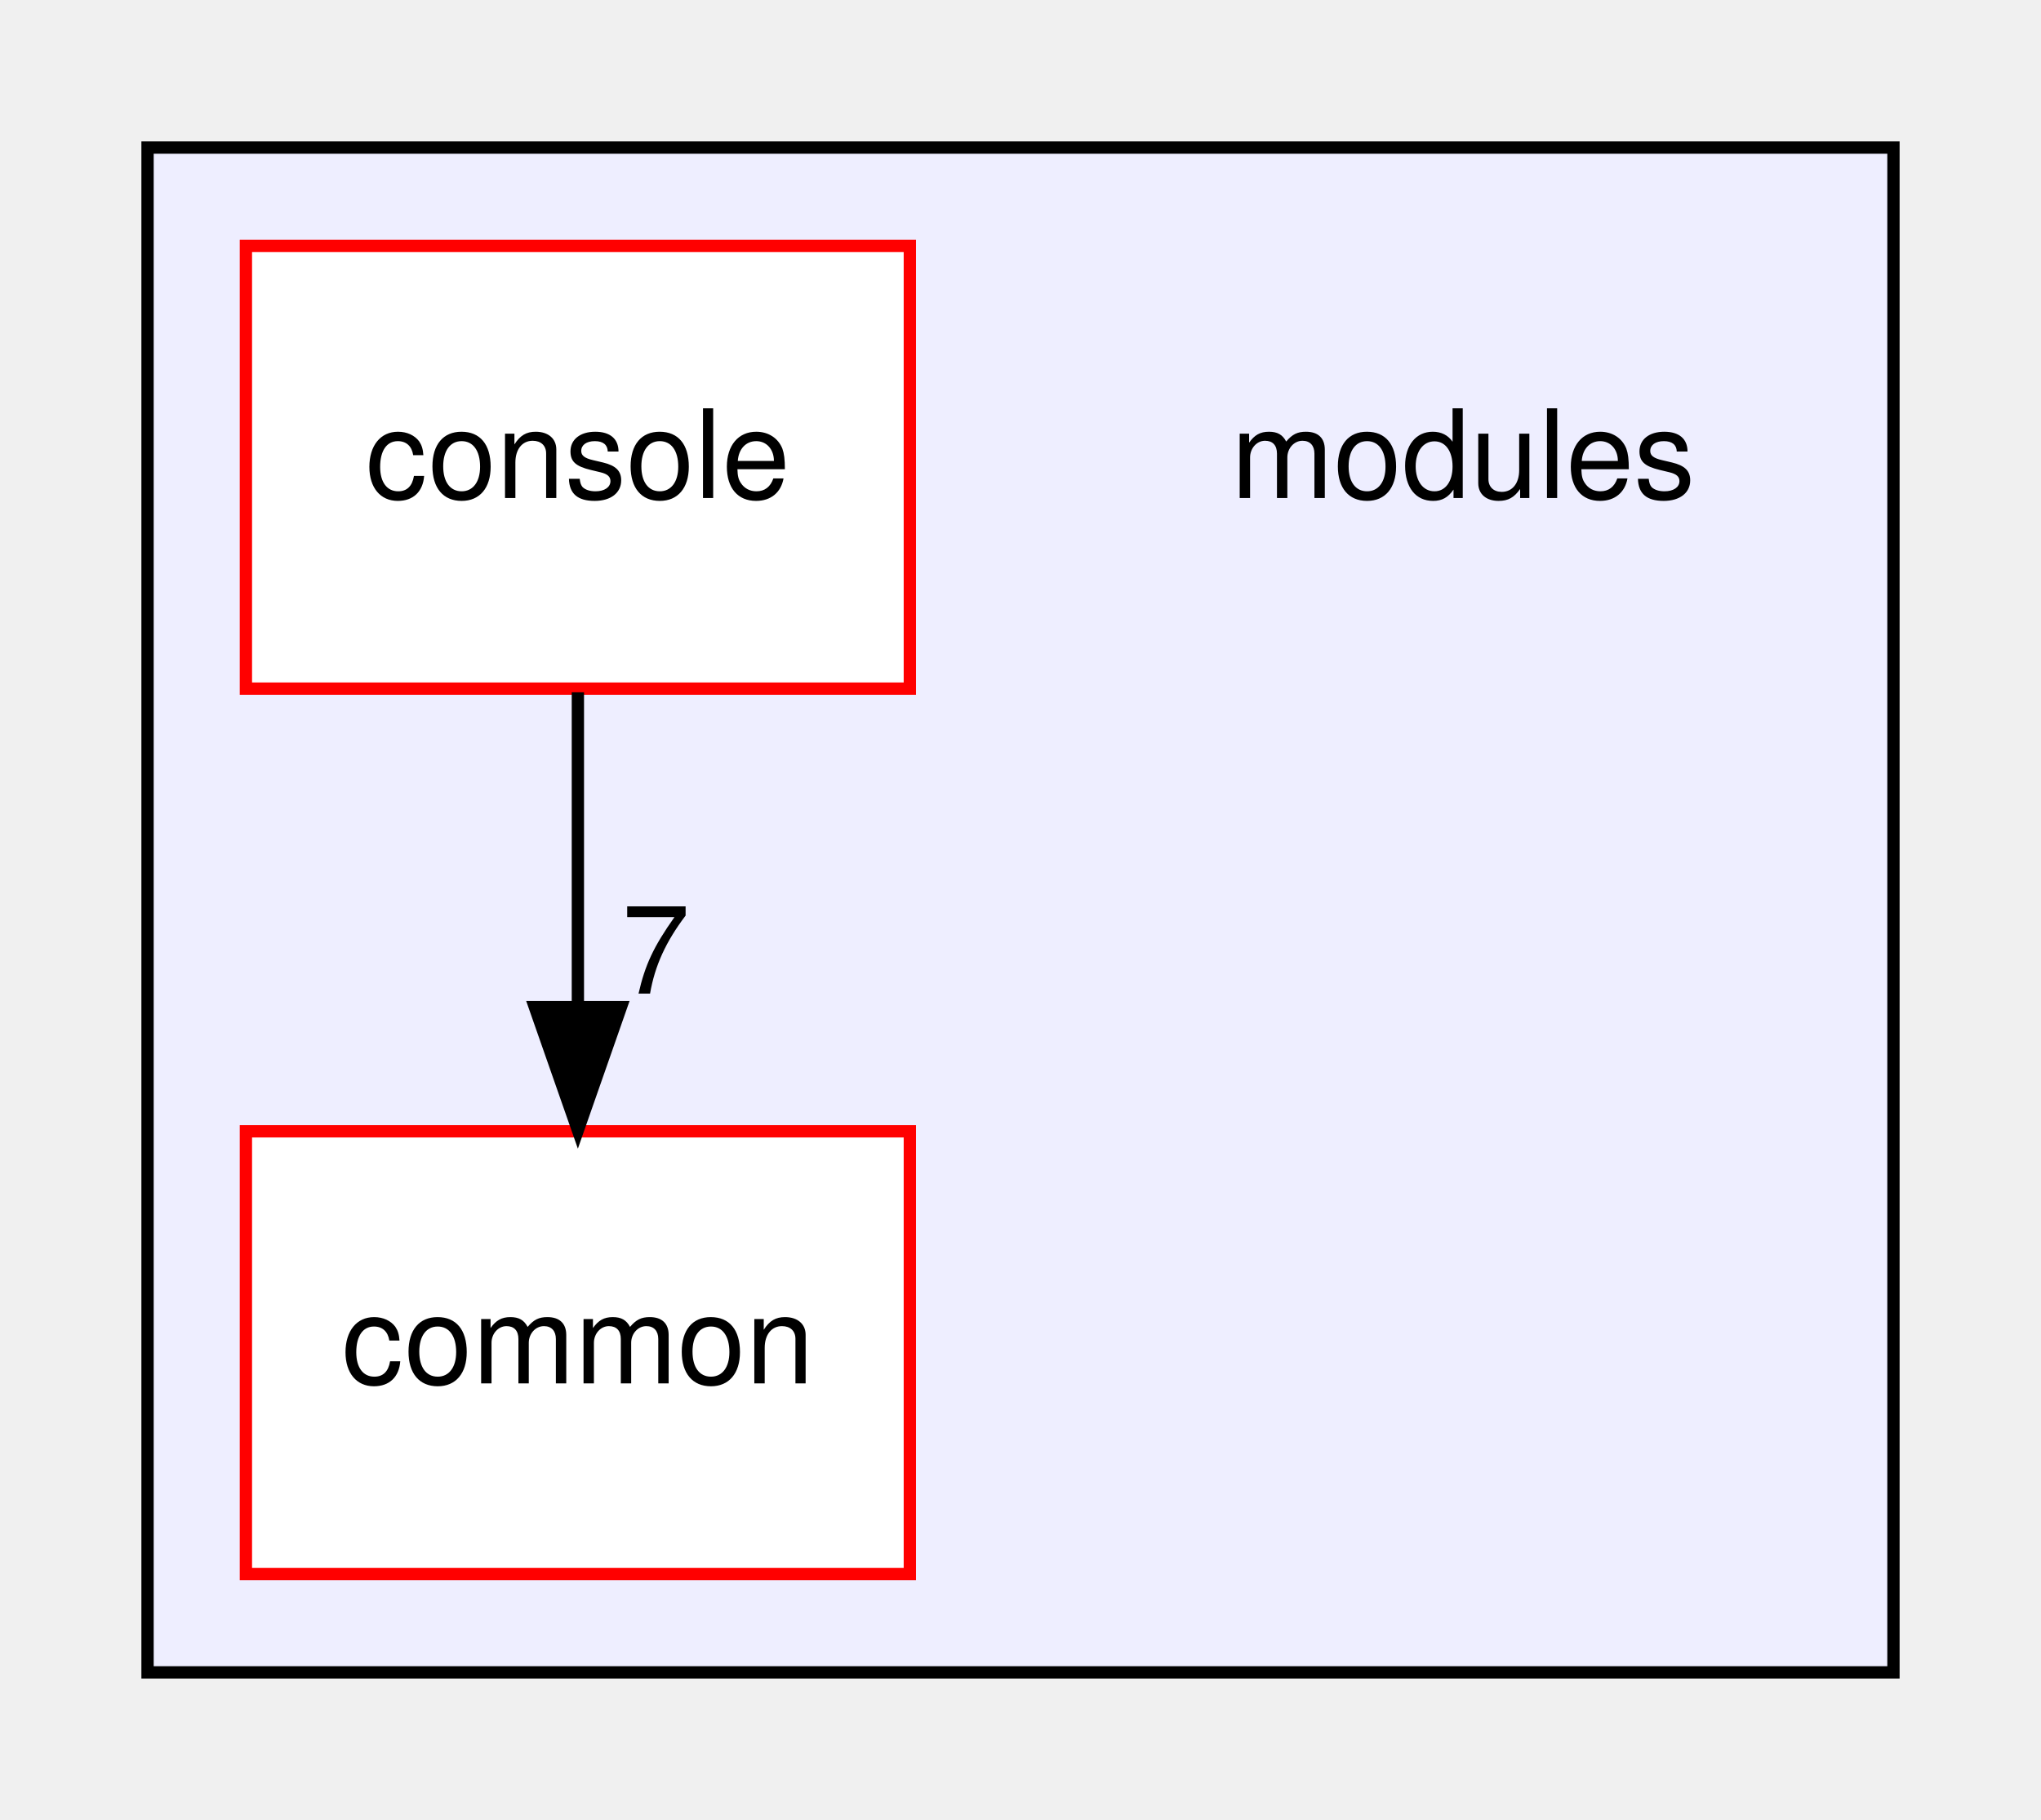
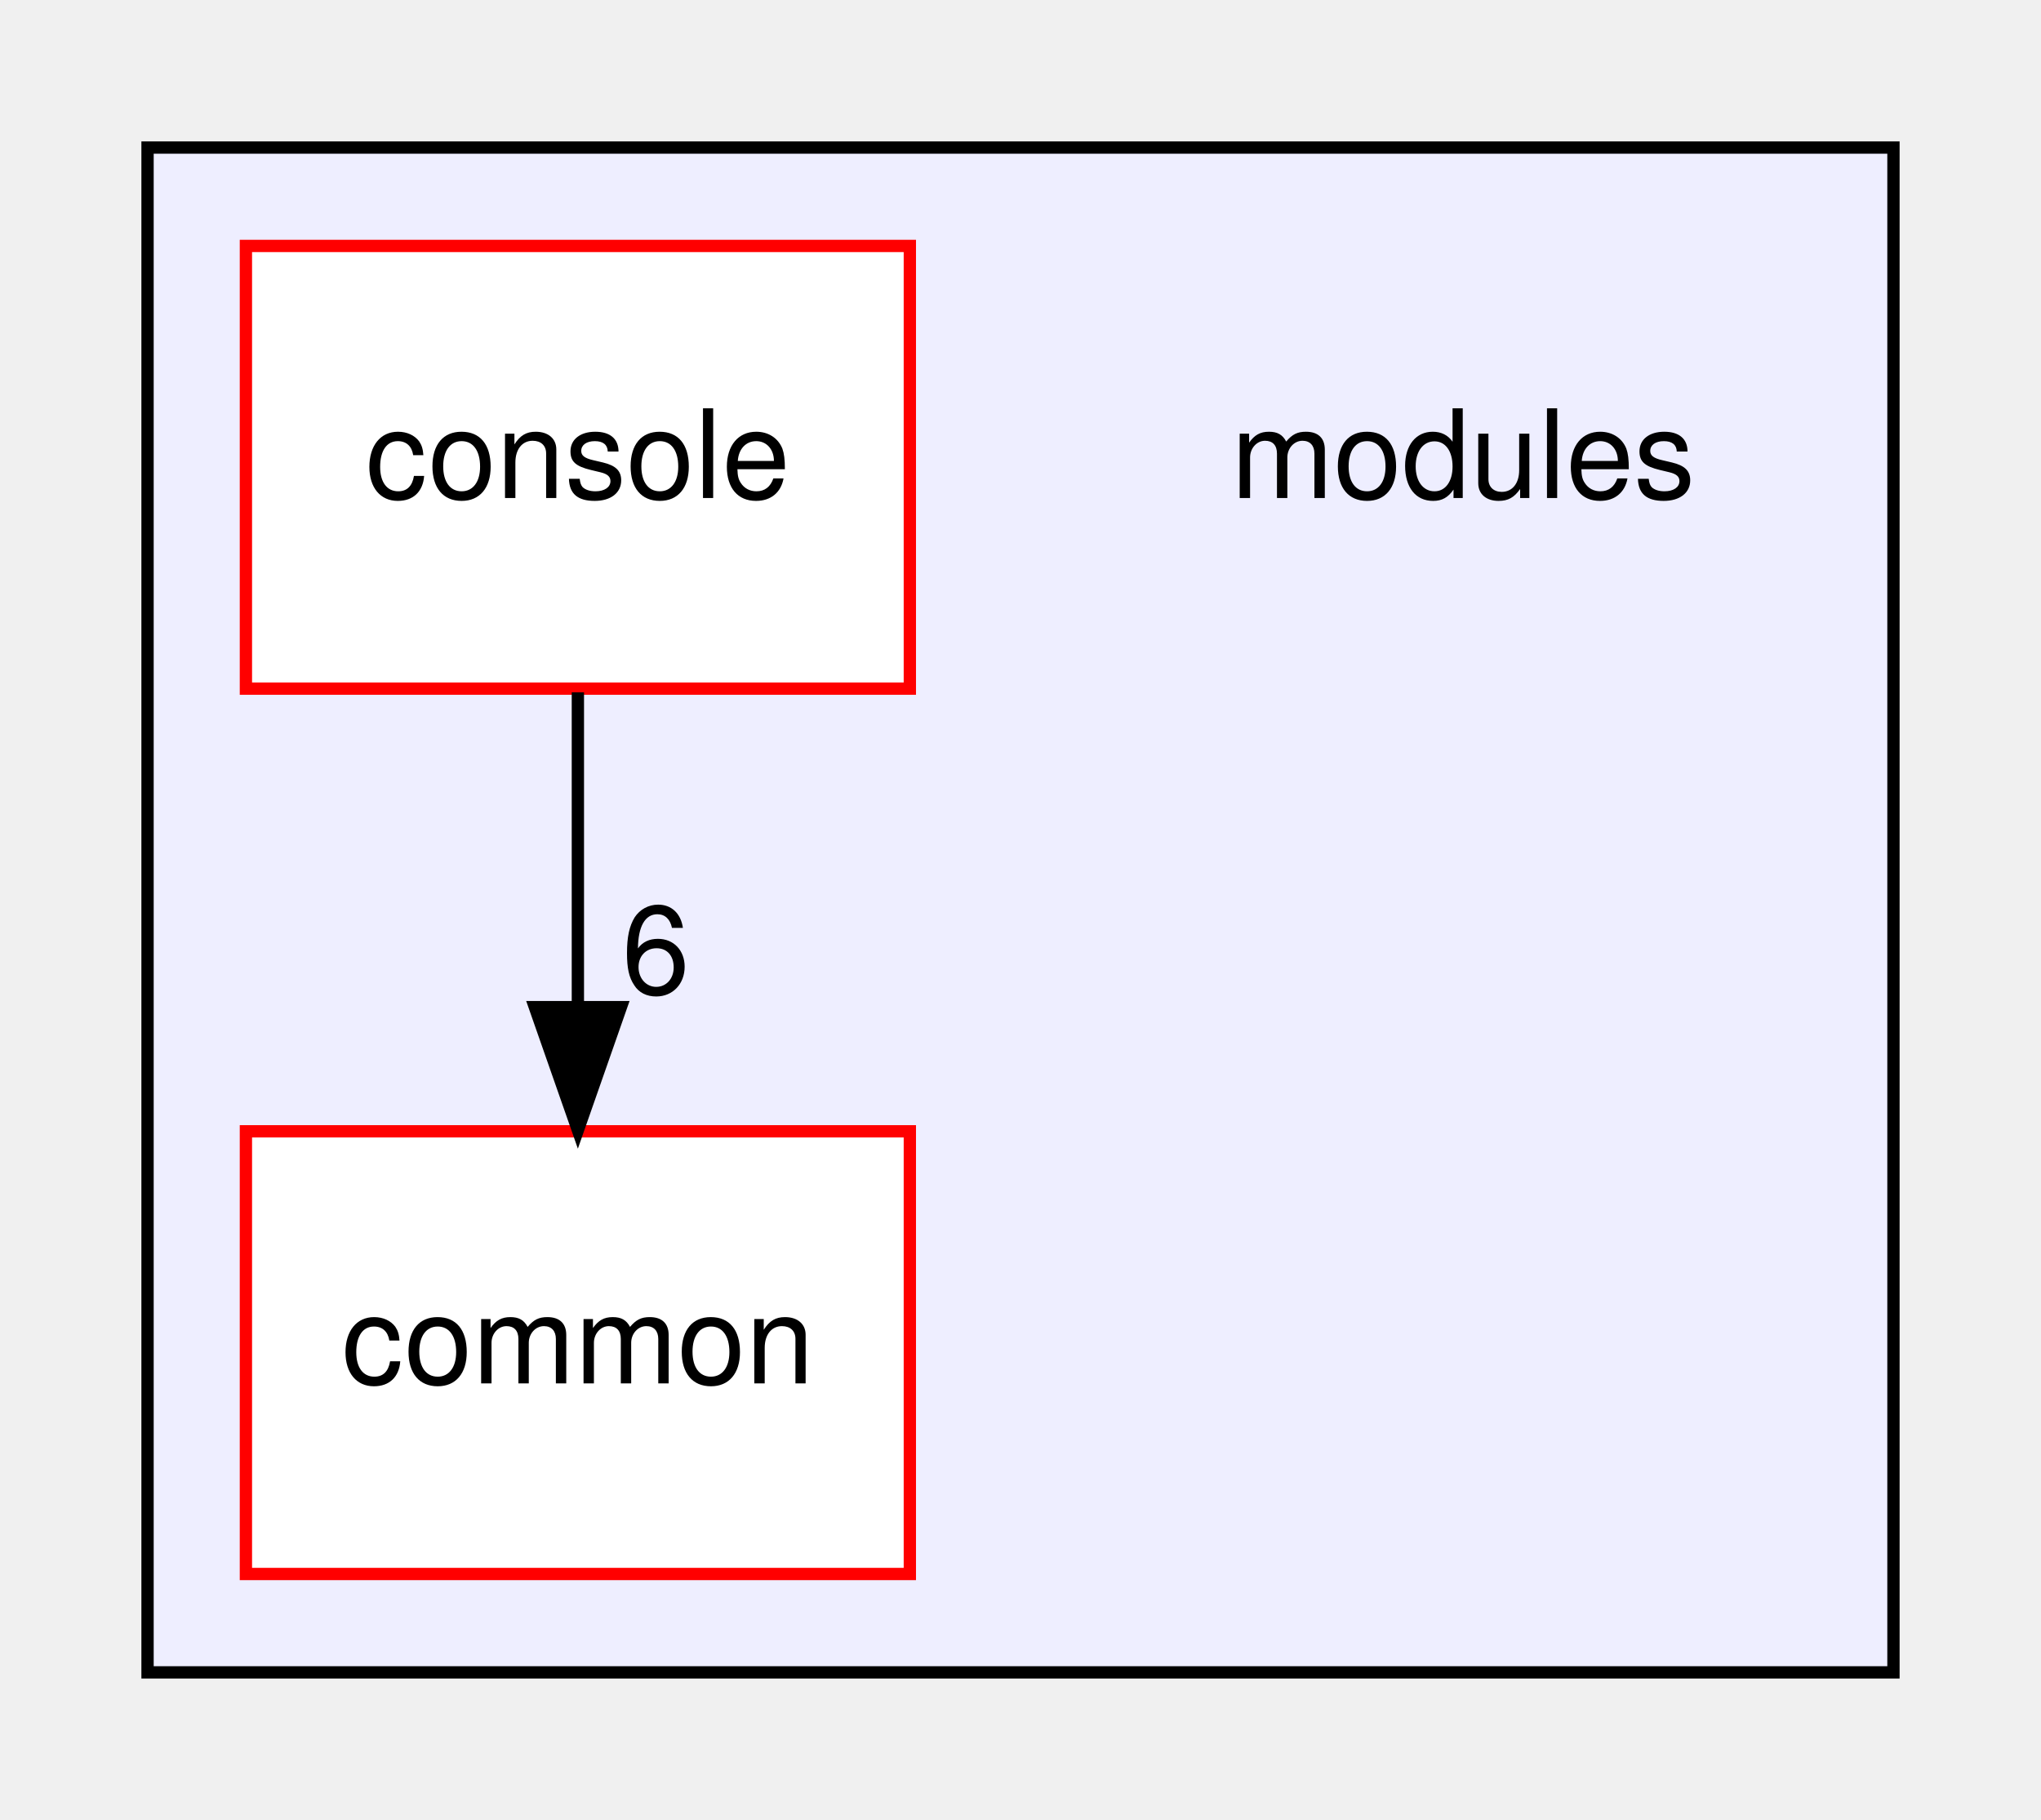
<svg xmlns="http://www.w3.org/2000/svg" xmlns:xlink="http://www.w3.org/1999/xlink" width="166pt" height="148pt" viewBox="0.00 0.00 166.00 148.00">
  <g id="graph0" class="graph" transform="scale(1 1) rotate(0) translate(4 144)">
    <g id="clust1" class="cluster">
      <g id="a_clust1">
        <a xlink:href="dir_e05d7e2b1ecd646af5bb94391405f3b5.html" target="_top">
          <polygon fill="#eeeeff" stroke="black" points="8,-8 8,-132 150,-132 150,-8 8,-8" />
        </a>
      </g>
    </g>
    <g id="node1" class="node">
      <text text-anchor="middle" x="115" y="-103.5" font-family="Helvetica,sans-Serif" font-size="10.00">modules</text>
    </g>
    <g id="node2" class="node">
      <g id="a_node2">
        <a xlink:href="dir_9a5e51f49964887903df6eed98080585.html" target="_top" xlink:title="common">
          <polygon fill="white" stroke="red" points="70,-52 16,-52 16,-16 70,-16 70,-52" />
          <text text-anchor="middle" x="43" y="-31.5" font-family="Helvetica,sans-Serif" font-size="10.00">common</text>
        </a>
      </g>
    </g>
    <g id="node3" class="node">
      <g id="a_node3">
        <a xlink:href="dir_54cc64e2ea7c4056846f30fb8a29725d.html" target="_top" xlink:title="console">
          <polygon fill="white" stroke="red" points="70,-124 16,-124 16,-88 70,-88 70,-124" />
          <text text-anchor="middle" x="43" y="-103.5" font-family="Helvetica,sans-Serif" font-size="10.00">console</text>
        </a>
      </g>
    </g>
    <g id="edge1" class="edge">
      <path fill="none" stroke="black" d="M43,-87.7C43,-79.98 43,-70.71 43,-62.11" />
      <polygon fill="black" stroke="black" points="46.5,-62.1 43,-52.1 39.5,-62.1 46.5,-62.1" />
      <g id="a_edge1-headlabel">
-         <a xlink:href="dir_000004_000002.html" target="_top" xlink:title="7">
-           <text text-anchor="middle" x="49.34" y="-63.2" font-family="Helvetica,sans-Serif" font-size="10.00">7</text>
+         <a xlink:href="dir_000004_000002.html" target="_top" xlink:title="6">
+           <text text-anchor="middle" x="49.34" y="-63.2" font-family="Helvetica,sans-Serif" font-size="10.00">6</text>
        </a>
      </g>
    </g>
  </g>
</svg>
